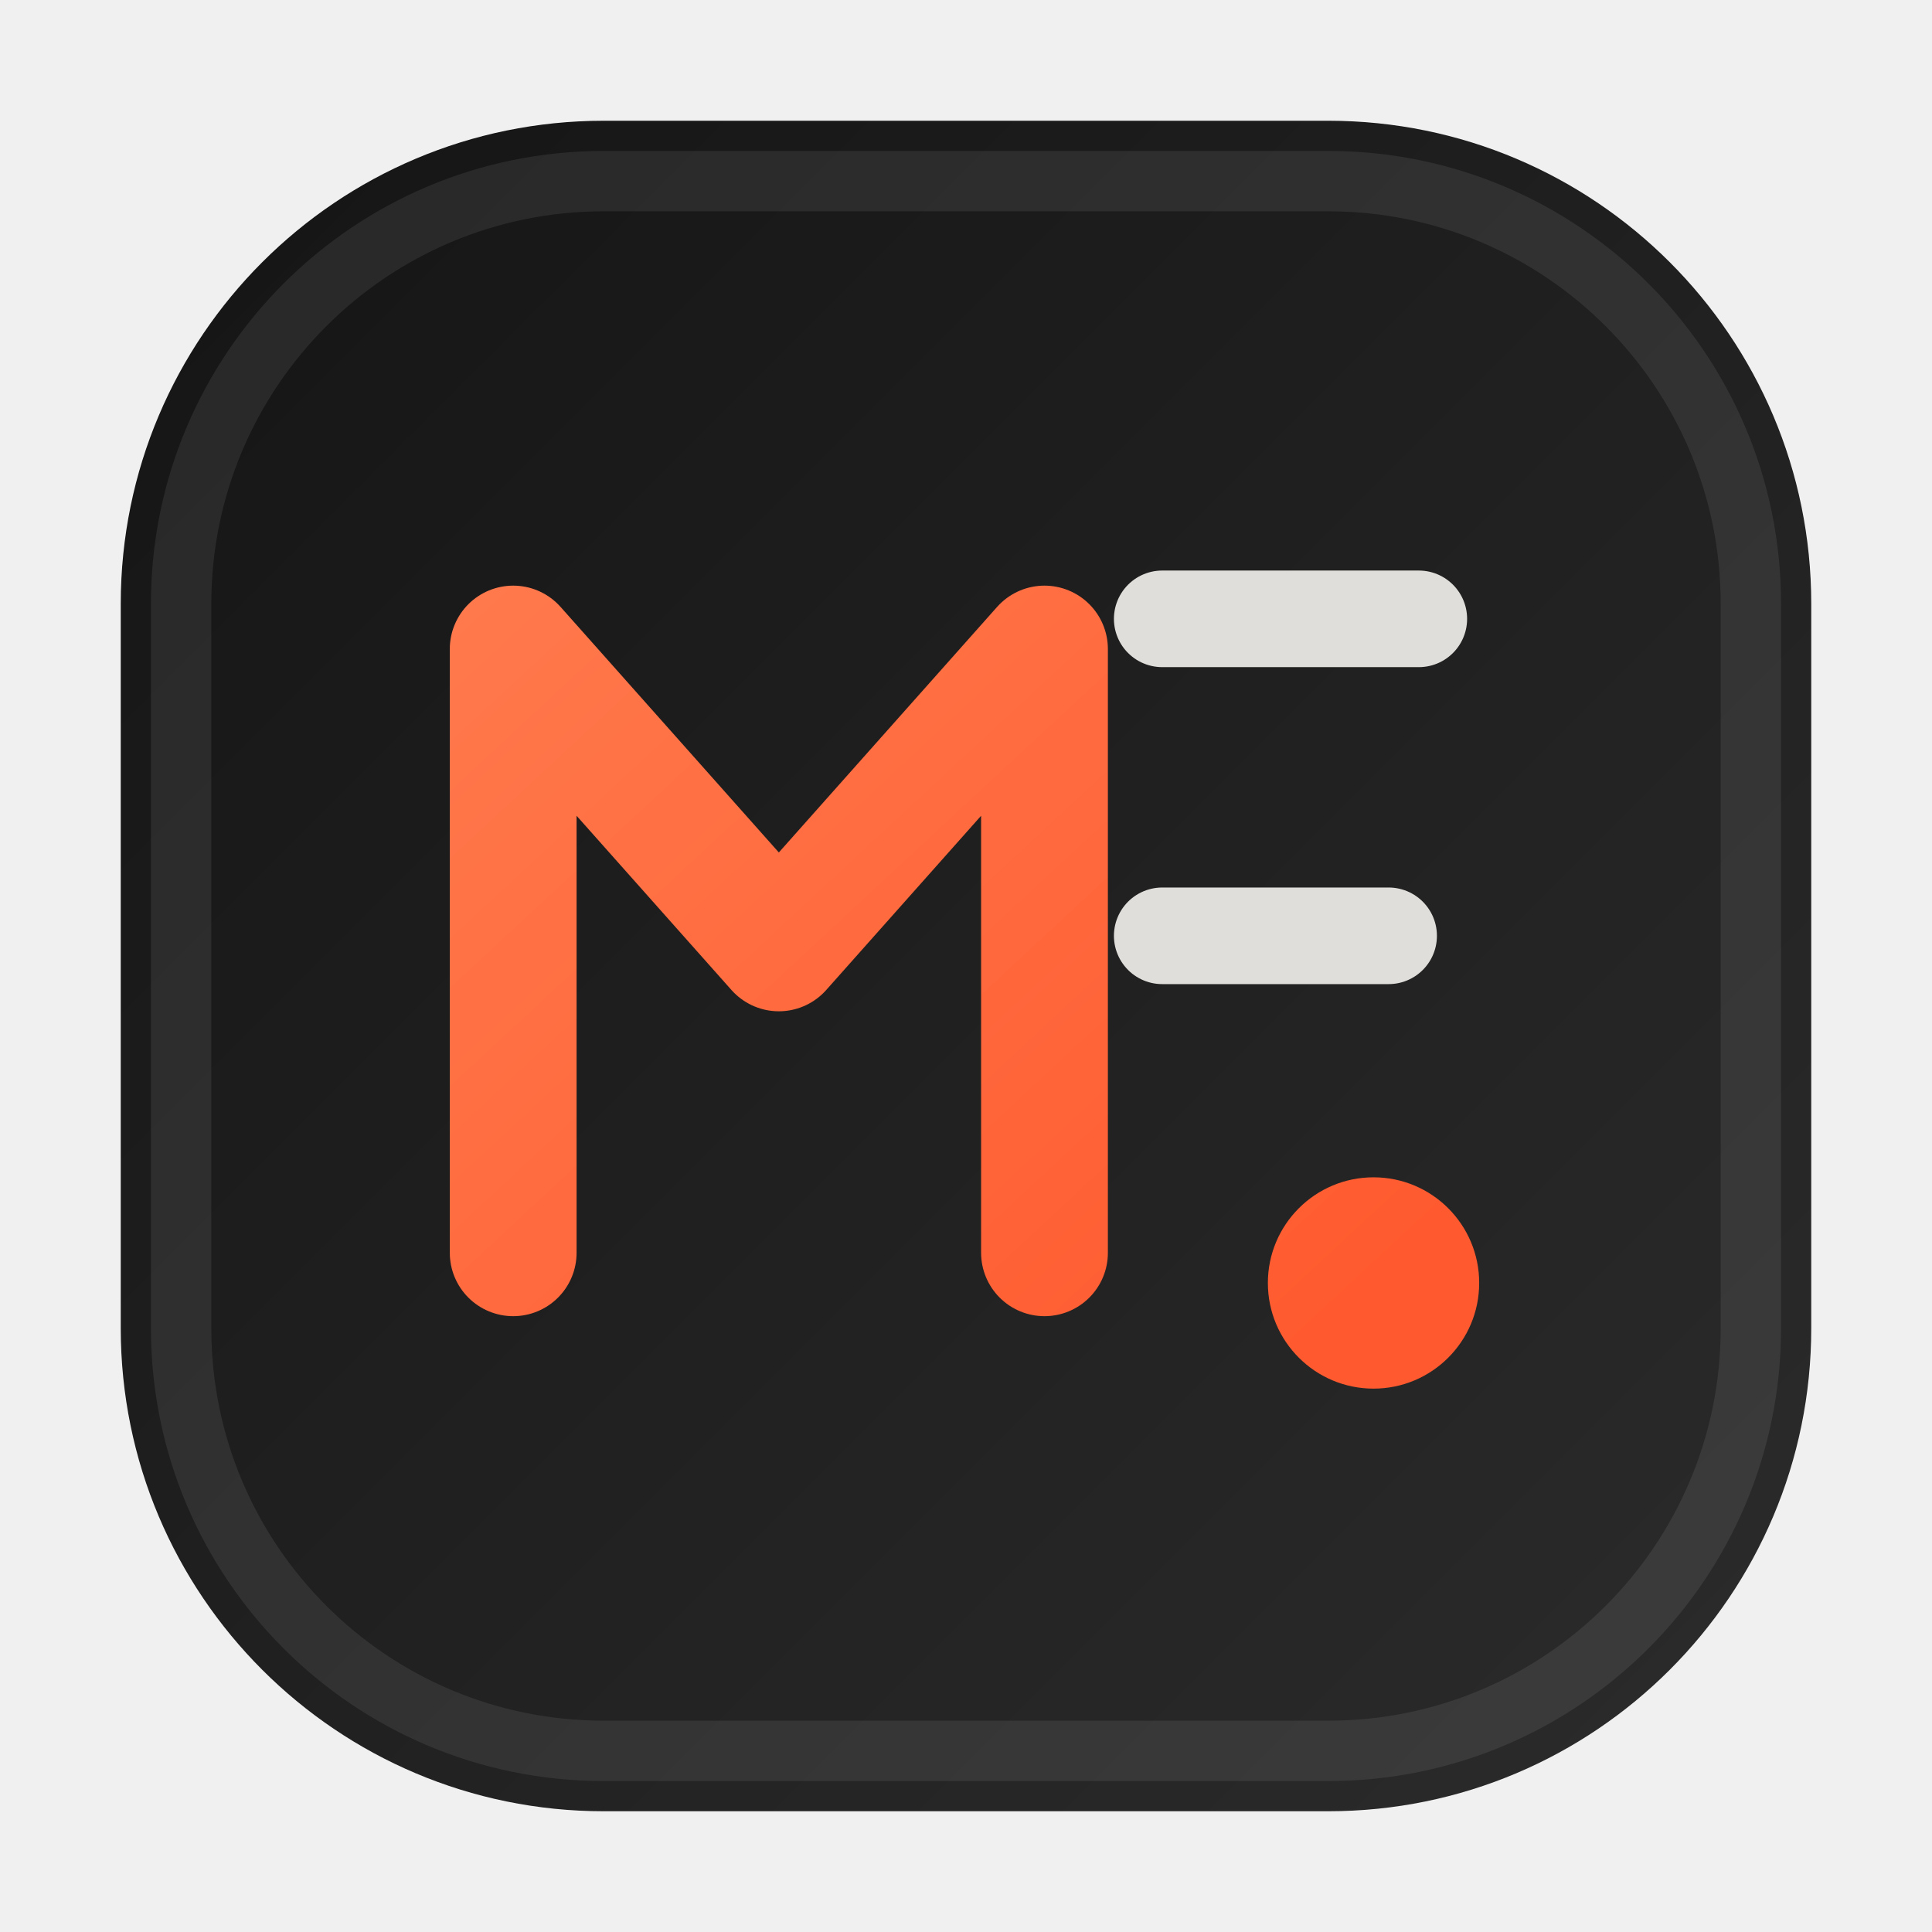
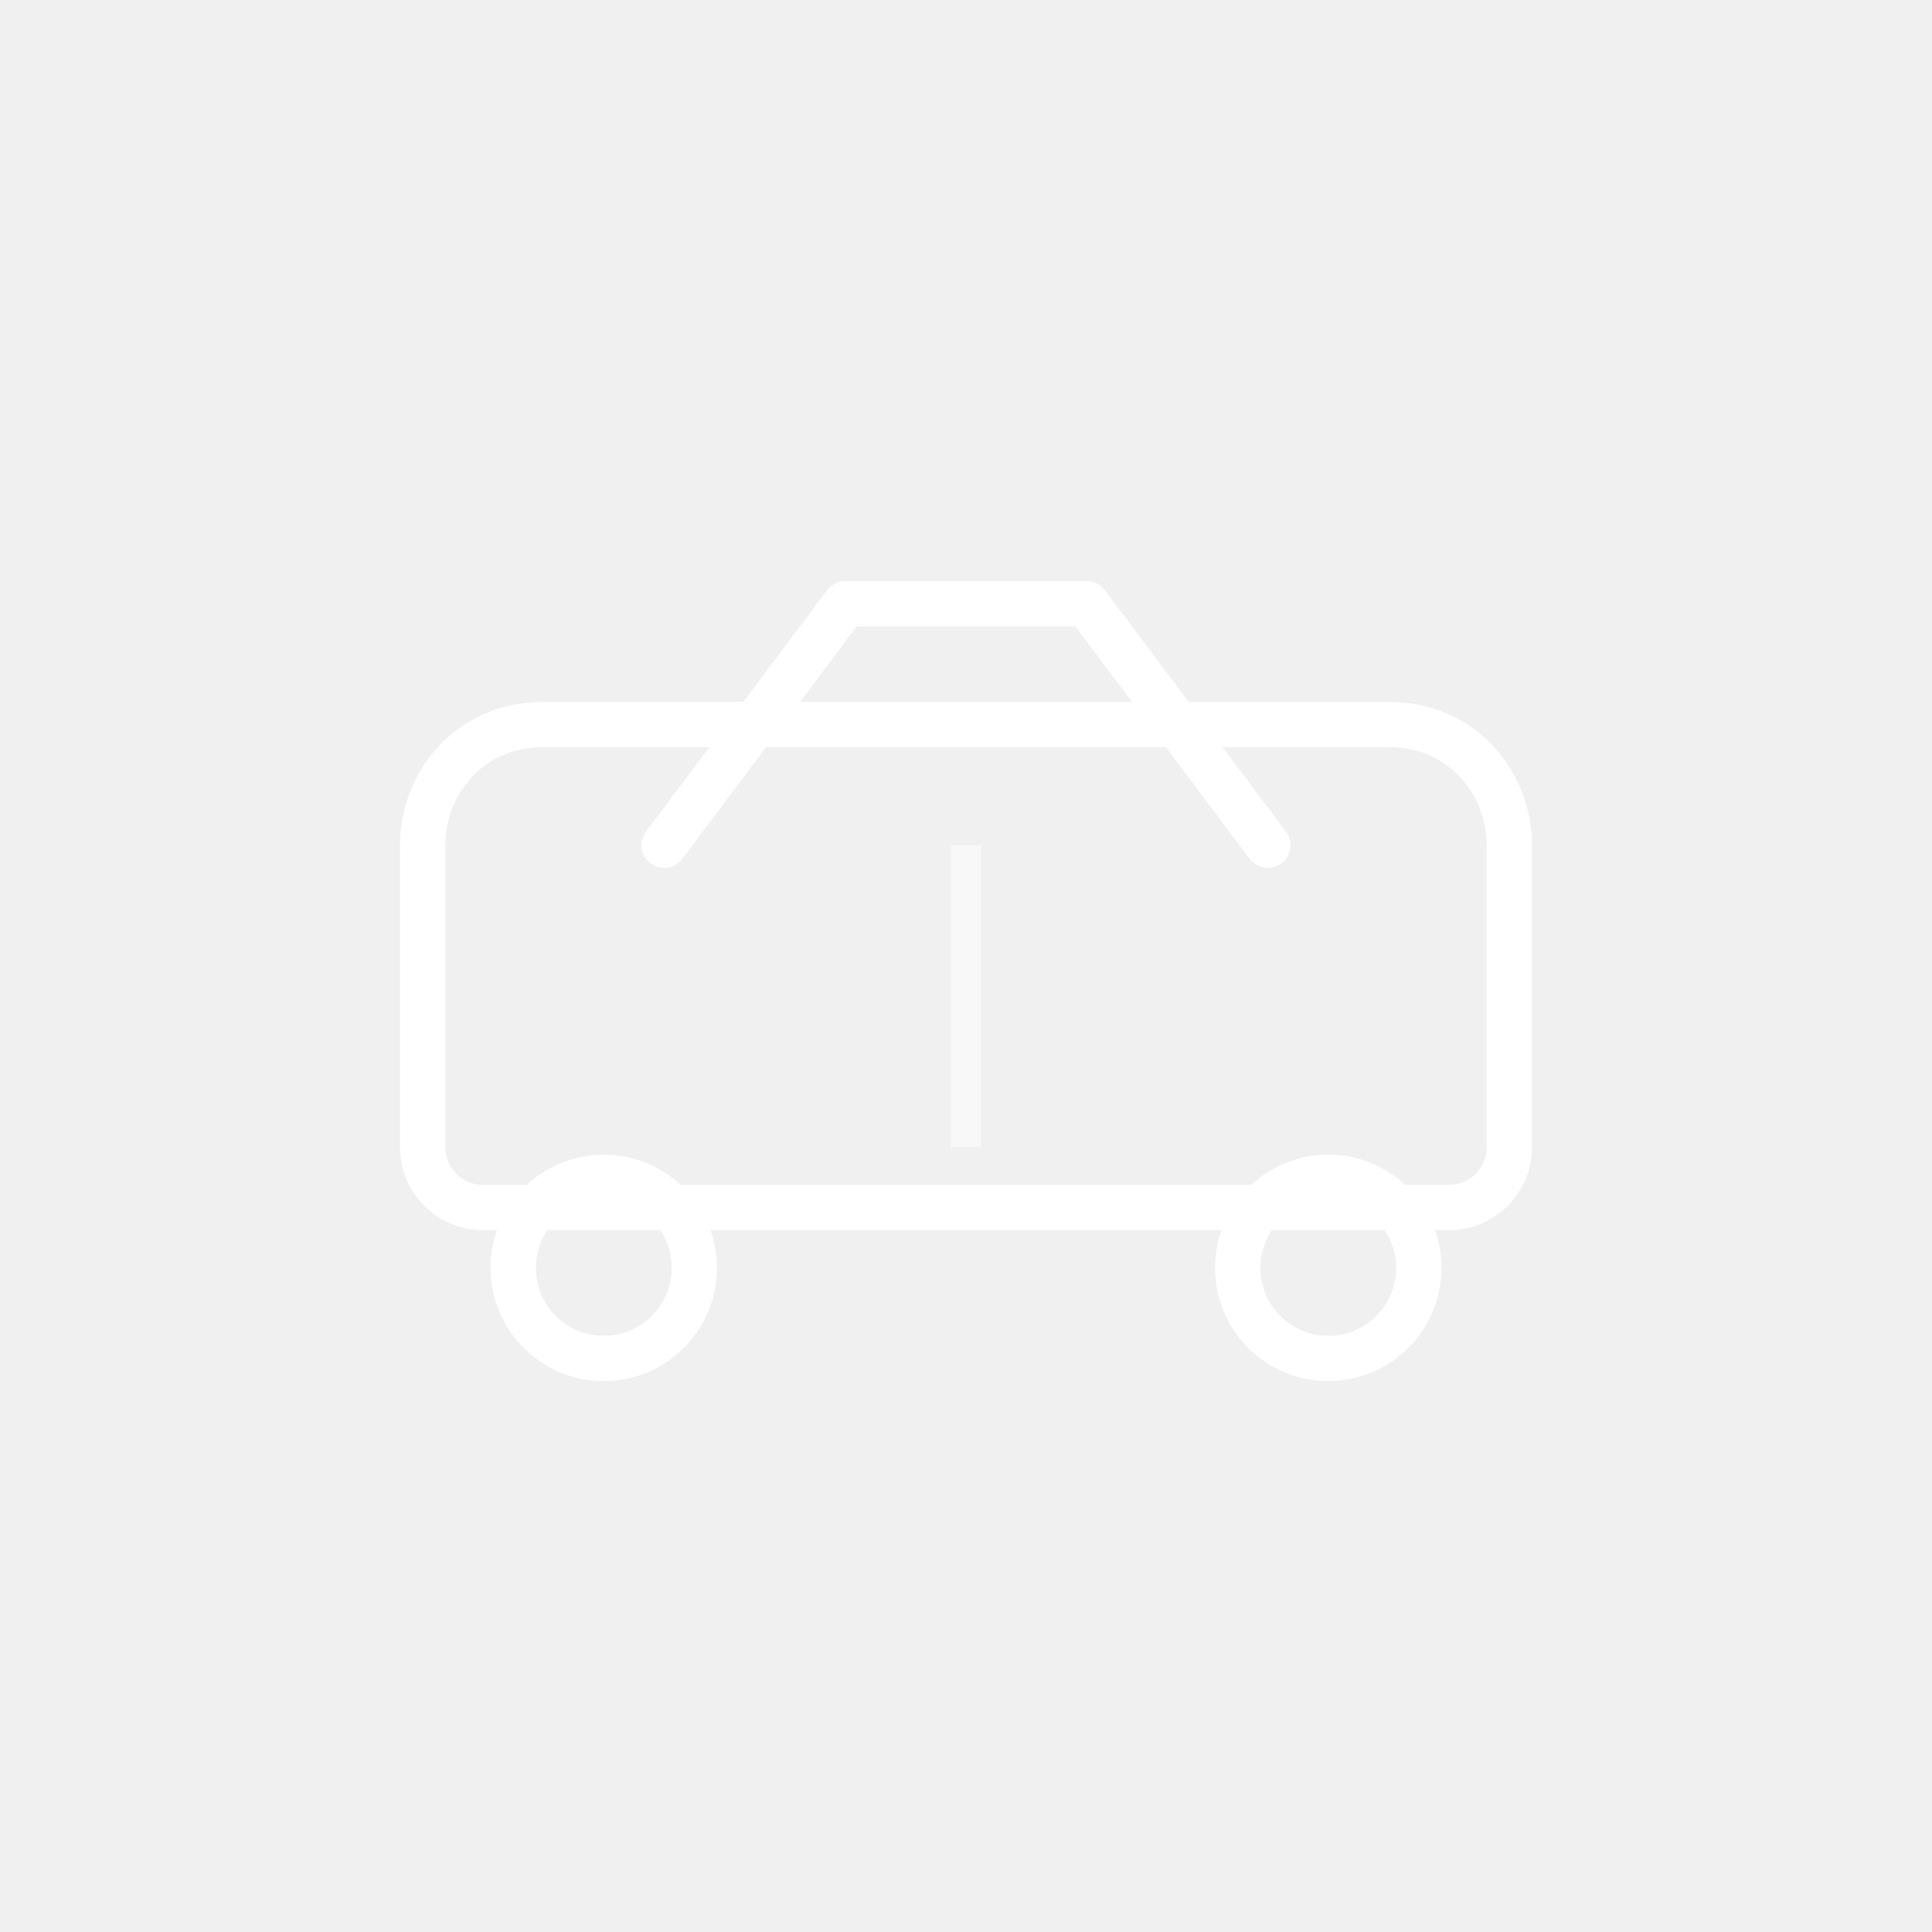
<svg xmlns="http://www.w3.org/2000/svg" width="64" height="64" viewBox="0 0 64 64" fill="none">
-   <defs>
-     <linearGradient id="bg" x1="8" y1="8" x2="56" y2="56" gradientUnits="userSpaceOnUse">
-       <stop stop-color="#161616" />
-       <stop offset="1" stop-color="#2A2A2A" />
-     </linearGradient>
-     <linearGradient id="accent" x1="18" y1="16" x2="44" y2="44" gradientUnits="userSpaceOnUse">
-       <stop stop-color="#FF7A4D" />
-       <stop offset="1" stop-color="#FF5A2F" />
-     </linearGradient>
-   </defs>
-   <rect x="4" y="4" width="56" height="56" rx="16" fill="url(#bg)" />
-   <rect x="6" y="6" width="52" height="52" rx="14" stroke="#FFFFFF" stroke-opacity="0.08" stroke-width="2" />
-   <path d="M17 41.5V21.5L25.8 31.4L34.6 21.5V41.5" stroke="url(#accent)" stroke-width="4.2" stroke-linecap="round" stroke-linejoin="round" />
-   <path d="M38.5 20.5H47" stroke="#F5F3EF" stroke-opacity="0.9" stroke-width="3.2" stroke-linecap="round" />
-   <path d="M38.5 31H46" stroke="#F5F3EF" stroke-opacity="0.9" stroke-width="3.2" stroke-linecap="round" />
-   <circle cx="45.5" cy="42.5" r="3.5" fill="url(#accent)" />
+   <path d="M14 38C14 39.105 14.895 40 16 40H48C49.105 40 50 39.105 50 38V28C50 26 48.5 24 46 24H18C15.5 24 14 26 14 28V38Z" stroke="#FFFFFF" stroke-width="1.5" fill="none" stroke-linecap="round" stroke-linejoin="round" />
+   <circle cx="20" cy="42" r="3" stroke="#FFFFFF" stroke-width="1.5" fill="none" />
+   <circle cx="44" cy="42" r="3" stroke="#FFFFFF" stroke-width="1.5" fill="none" />
+   <path d="M22 28L28 20L36 20L42 28" stroke="#FFFFFF" stroke-width="1.5" fill="none" stroke-linecap="round" stroke-linejoin="round" />
+   <line x1="32" y1="28" x2="32" y2="38" stroke="#FFFFFF" stroke-width="1" stroke-opacity="0.5" />
</svg>
